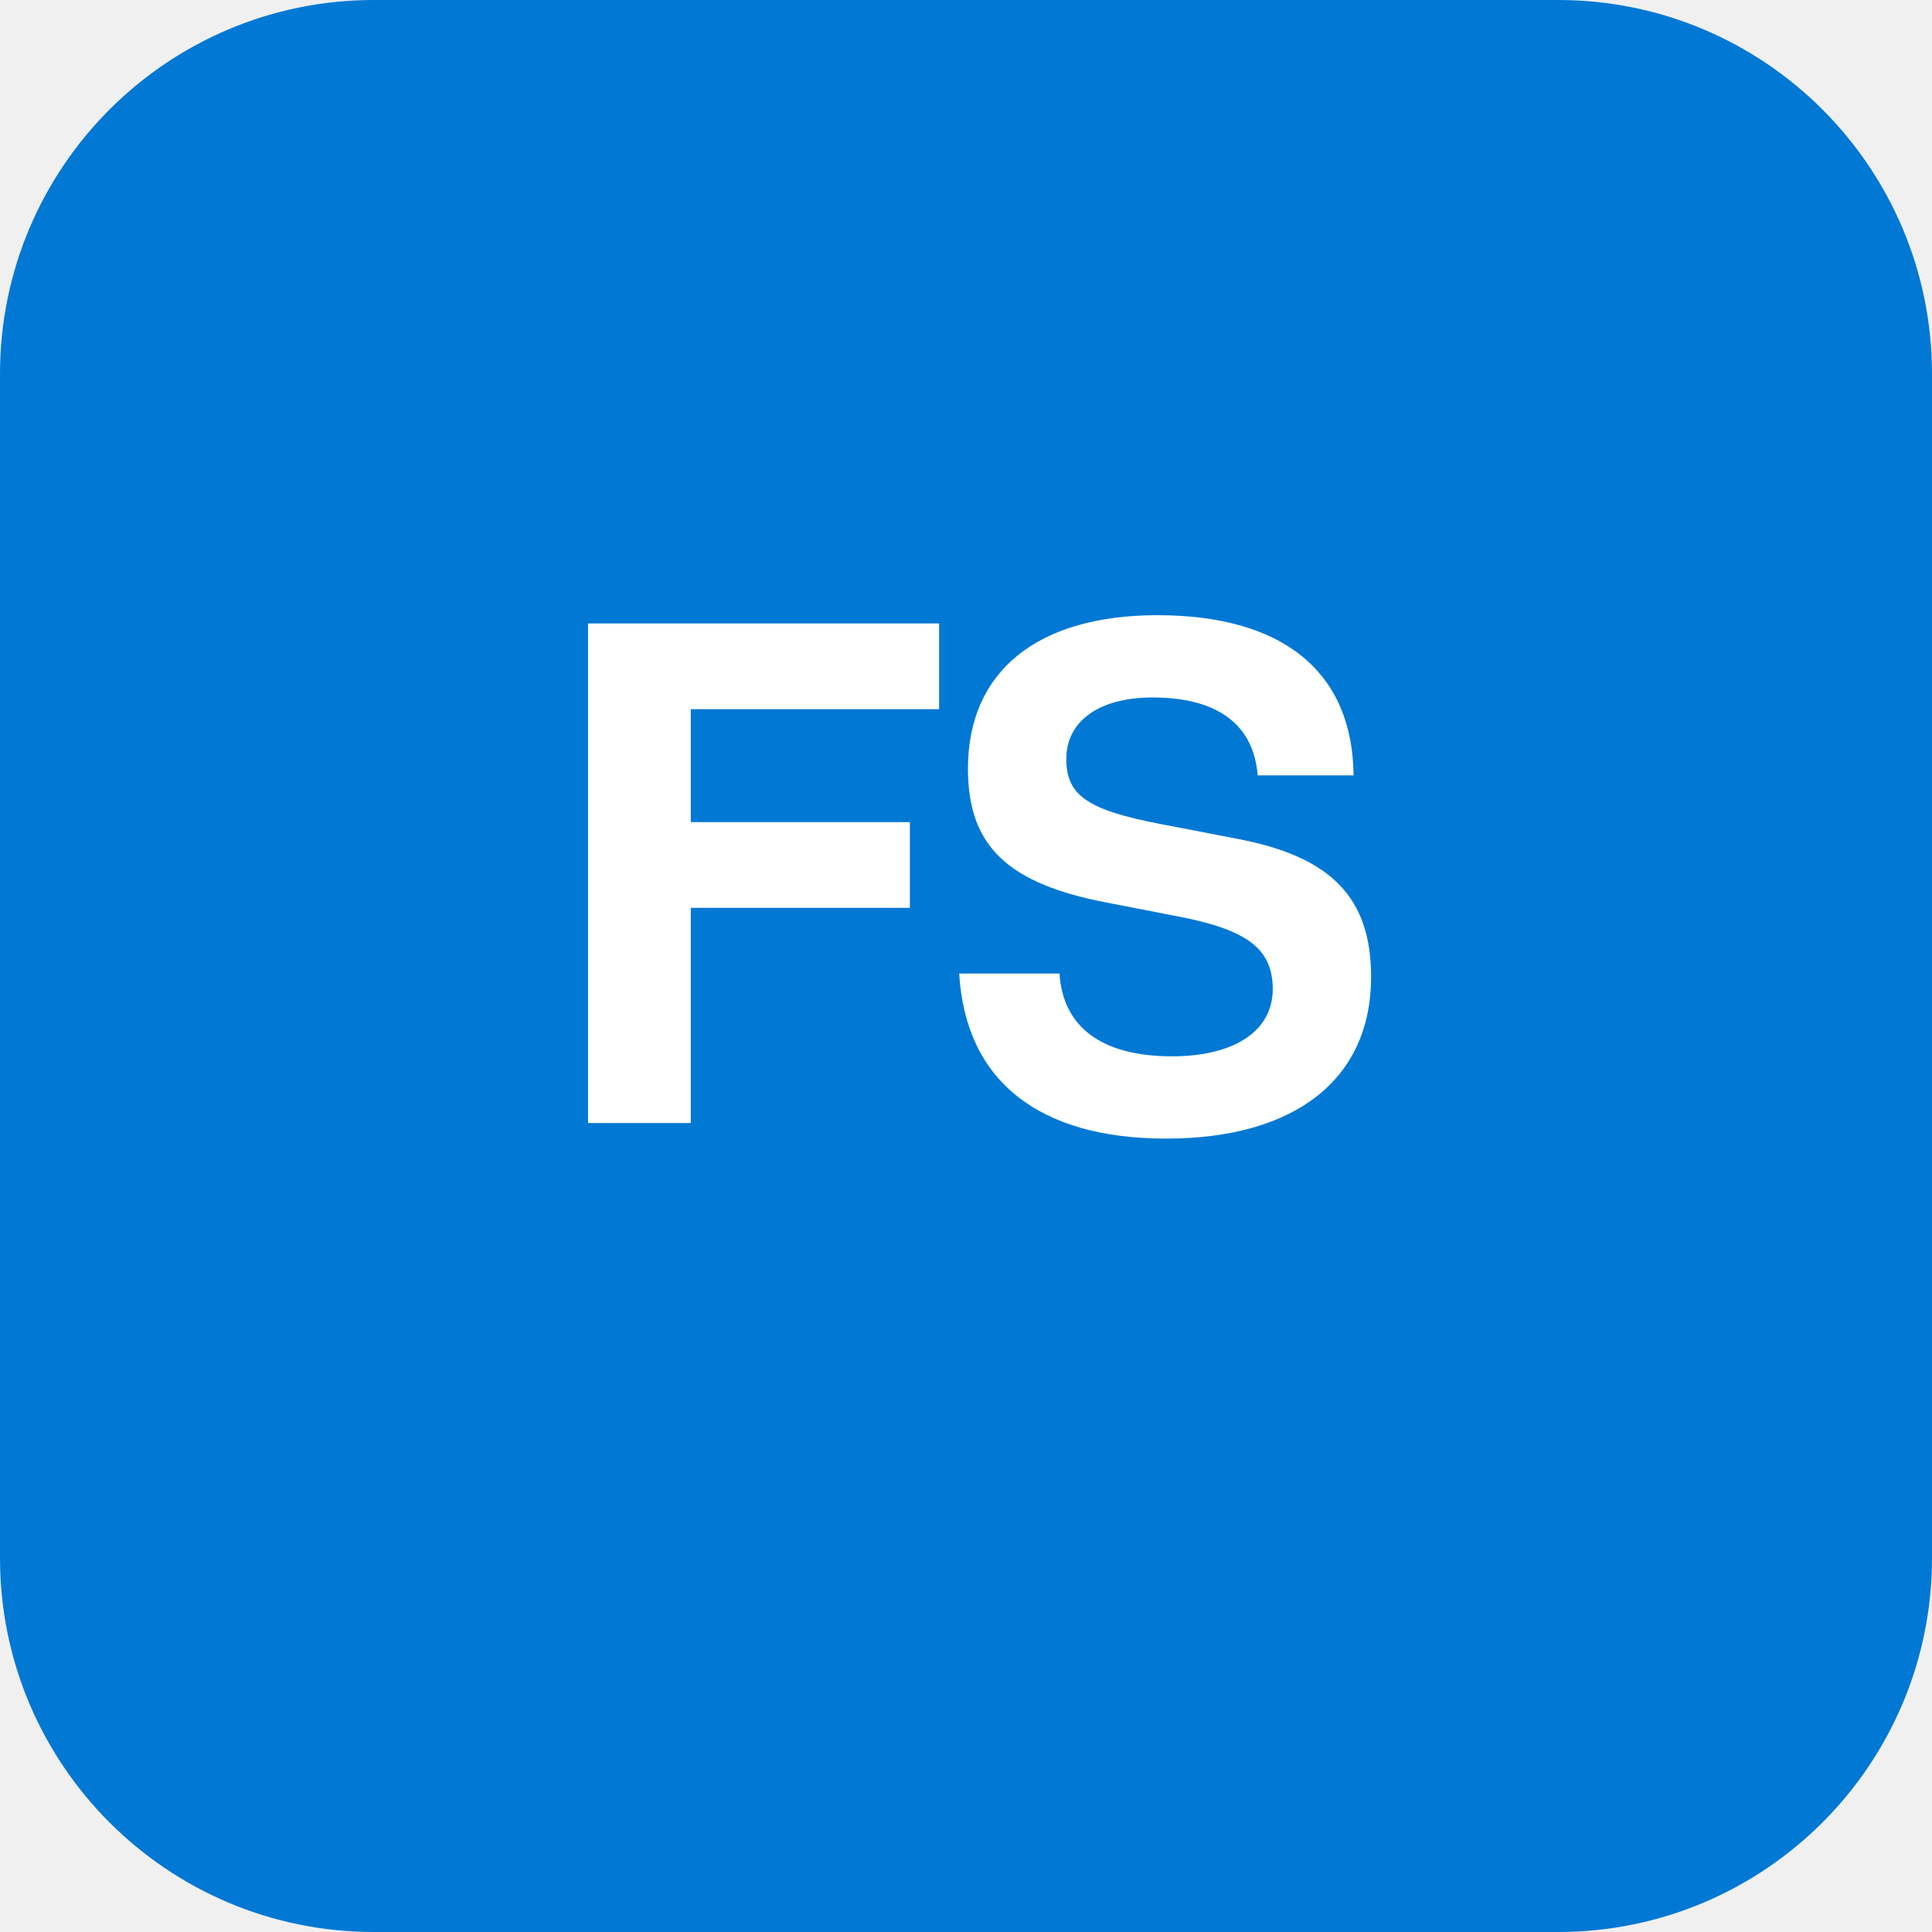
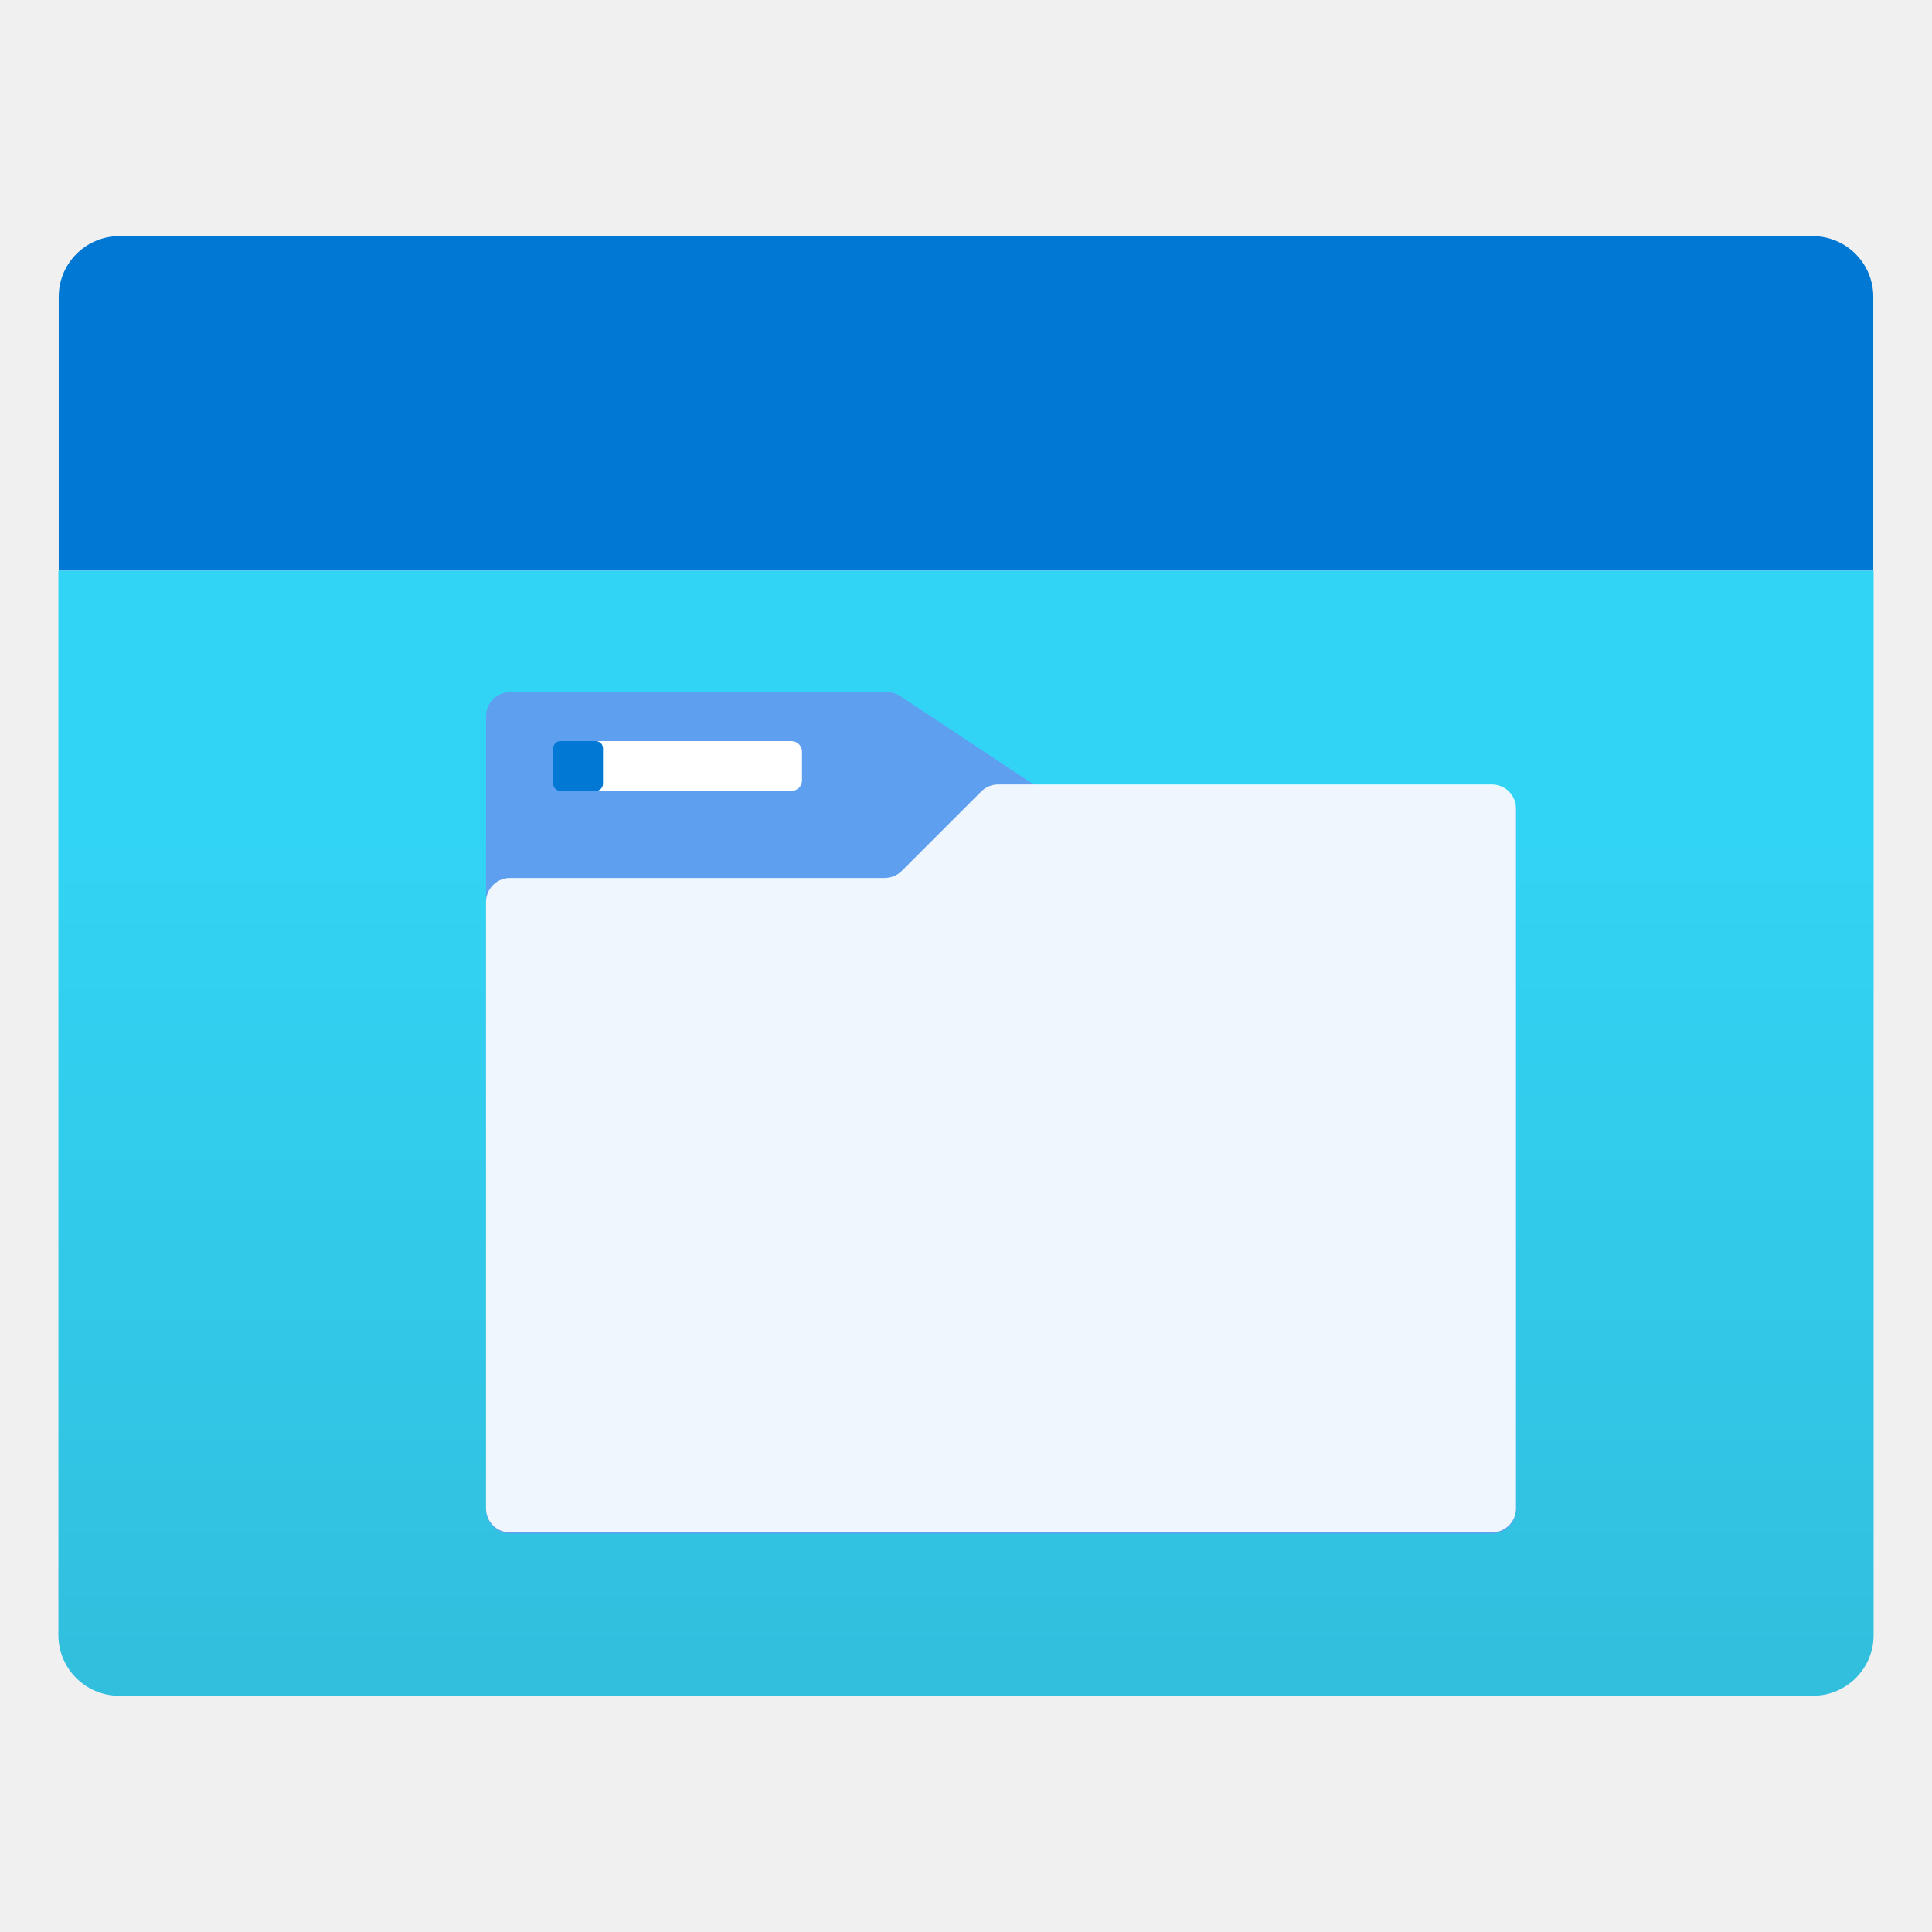
- <svg xmlns="http://www.w3.org/2000/svg" width="62" height="62" viewBox="0 0 62 62" fill="none" role="img" aria-label="FS">
-   <rect width="62" height="62" rx="12" fill="#0078D4" />
-   <text x="31" y="31" fill="#FFFFFF" font-family="Segoe UI, Helvetica Neue, Helvetica, Arial, sans-serif" font-size="22" font-weight="700" letter-spacing="-0.5" text-anchor="middle" dominant-baseline="central">FS</text>
+ <svg xmlns="http://www.w3.org/2000/svg" width="62" height="62" viewBox="0 0 18 18">
+   <defs>
+     <linearGradient id="b761c5df-7d35-45ec-bc23-be885bc53266" x1="9" y1="15.799" x2="9" y2="5.316" gradientUnits="userSpaceOnUse">
+       <stop offset="0" stop-color="#32bedd" />
+       <stop offset="0.775" stop-color="#32d4f5" />
+     </linearGradient>
+   </defs>
+   <g>
+     <g>
+       <path d="M.544,5.316H17.456a0,0,0,0,1,0,0v9.918a.565.565,0,0,1-.565.565H1.109a.565.565,0,0,1-.565-.565V5.316A0,0,0,0,1,.544,5.316Z" fill="url(#b761c5df-7d35-45ec-bc23-be885bc53266)" />
+       <path d="M1.112,2.2H16.888a.565.565,0,0,1,.565.565v2.55a0,0,0,0,1,0,0H.547a0,0,0,0,1,0,0V2.766A.565.565,0,0,1,1.112,2.2Z" fill="#0078d4" />
+       <path d="M13.9,7.32H9.715a.224.224,0,0,1-.125-.038l-1.2-.795a.219.219,0,0,0-.124-.038H4.752a.224.224,0,0,0-.224.224v7.392a.223.223,0,0,0,.224.223H13.9a.224.224,0,0,0,.224-.223V7.544A.224.224,0,0,0,13.9,7.32Z" fill="#5ea0ef" />
+       <rect x="5.154" y="6.905" width="2.318" height="0.464" rx="0.098" fill="#fff" />
+       <rect x="5.154" y="6.905" width="0.464" height="0.464" rx="0.067" fill="#0078d4" />
+       <path d="M13.9,7.309H9.3a.225.225,0,0,0-.159.066l-.739.739a.225.225,0,0,1-.159.066H4.752a.224.224,0,0,0-.224.224v5.65a.223.223,0,0,0,.224.223H13.9a.224.224,0,0,0,.224-.223V7.533A.224.224,0,0,0,13.9,7.309Z" fill="#fff" opacity="0.9" />
+     </g>
+   </g>
</svg>
